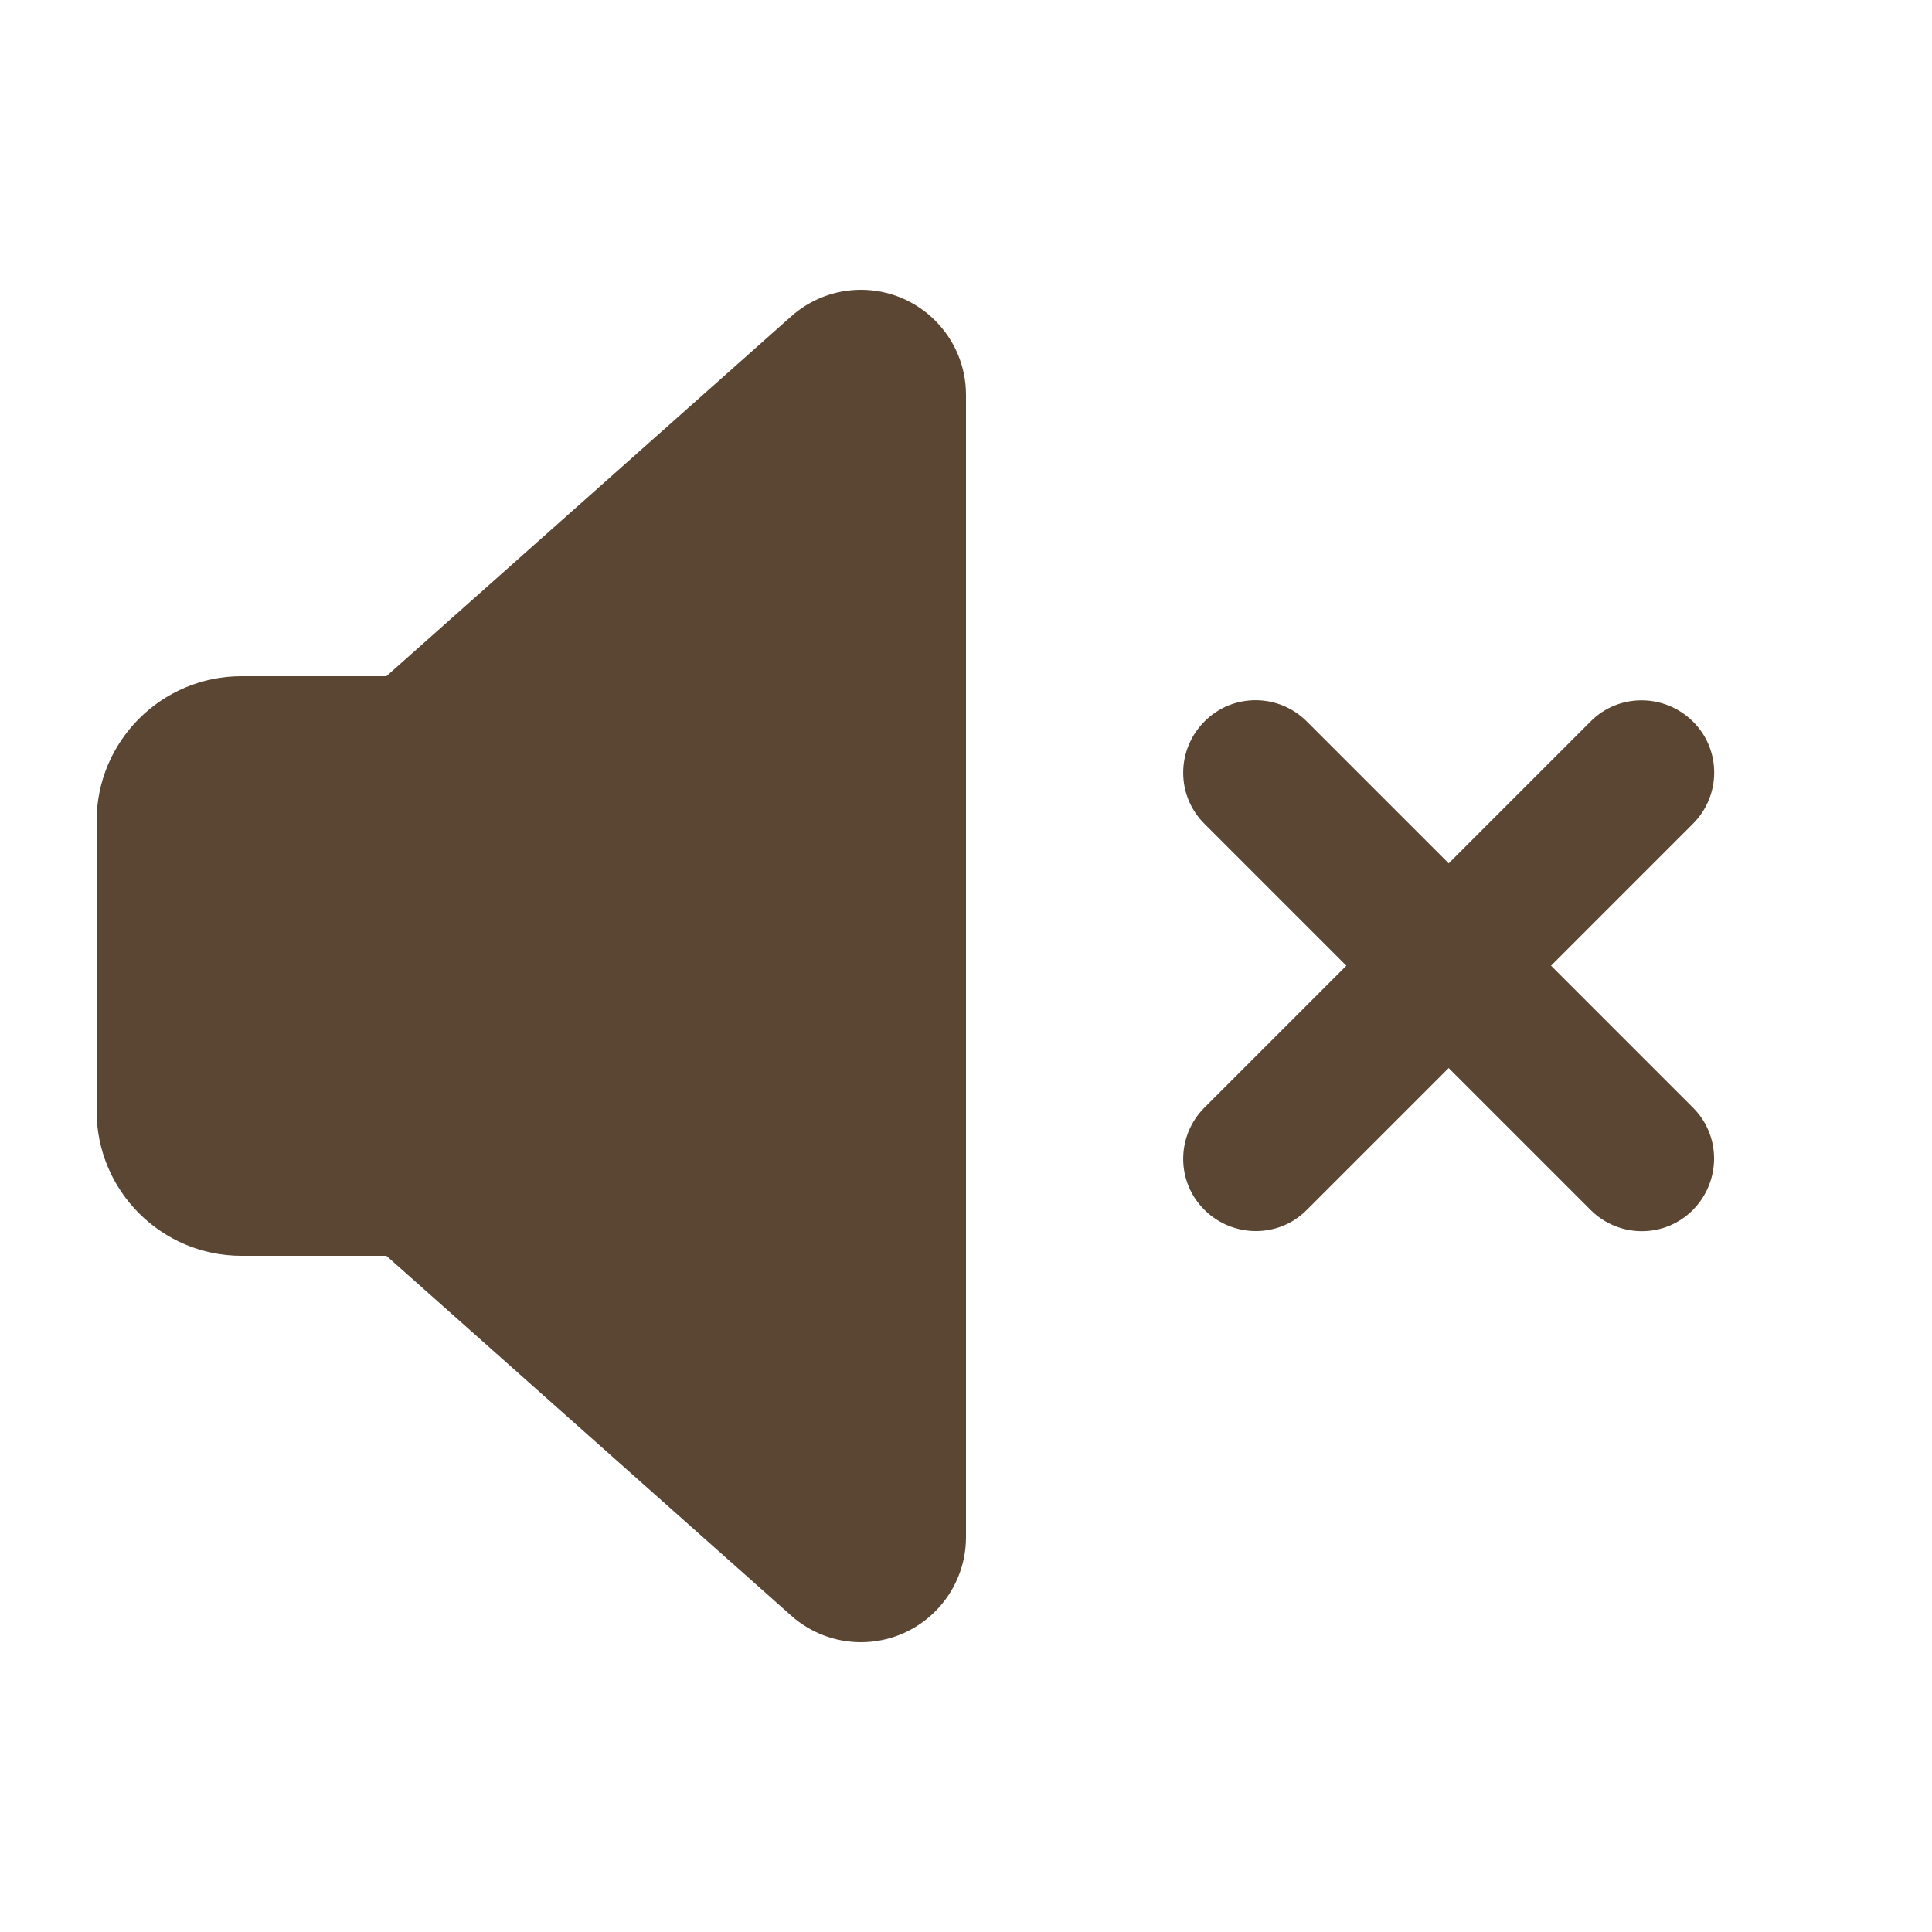
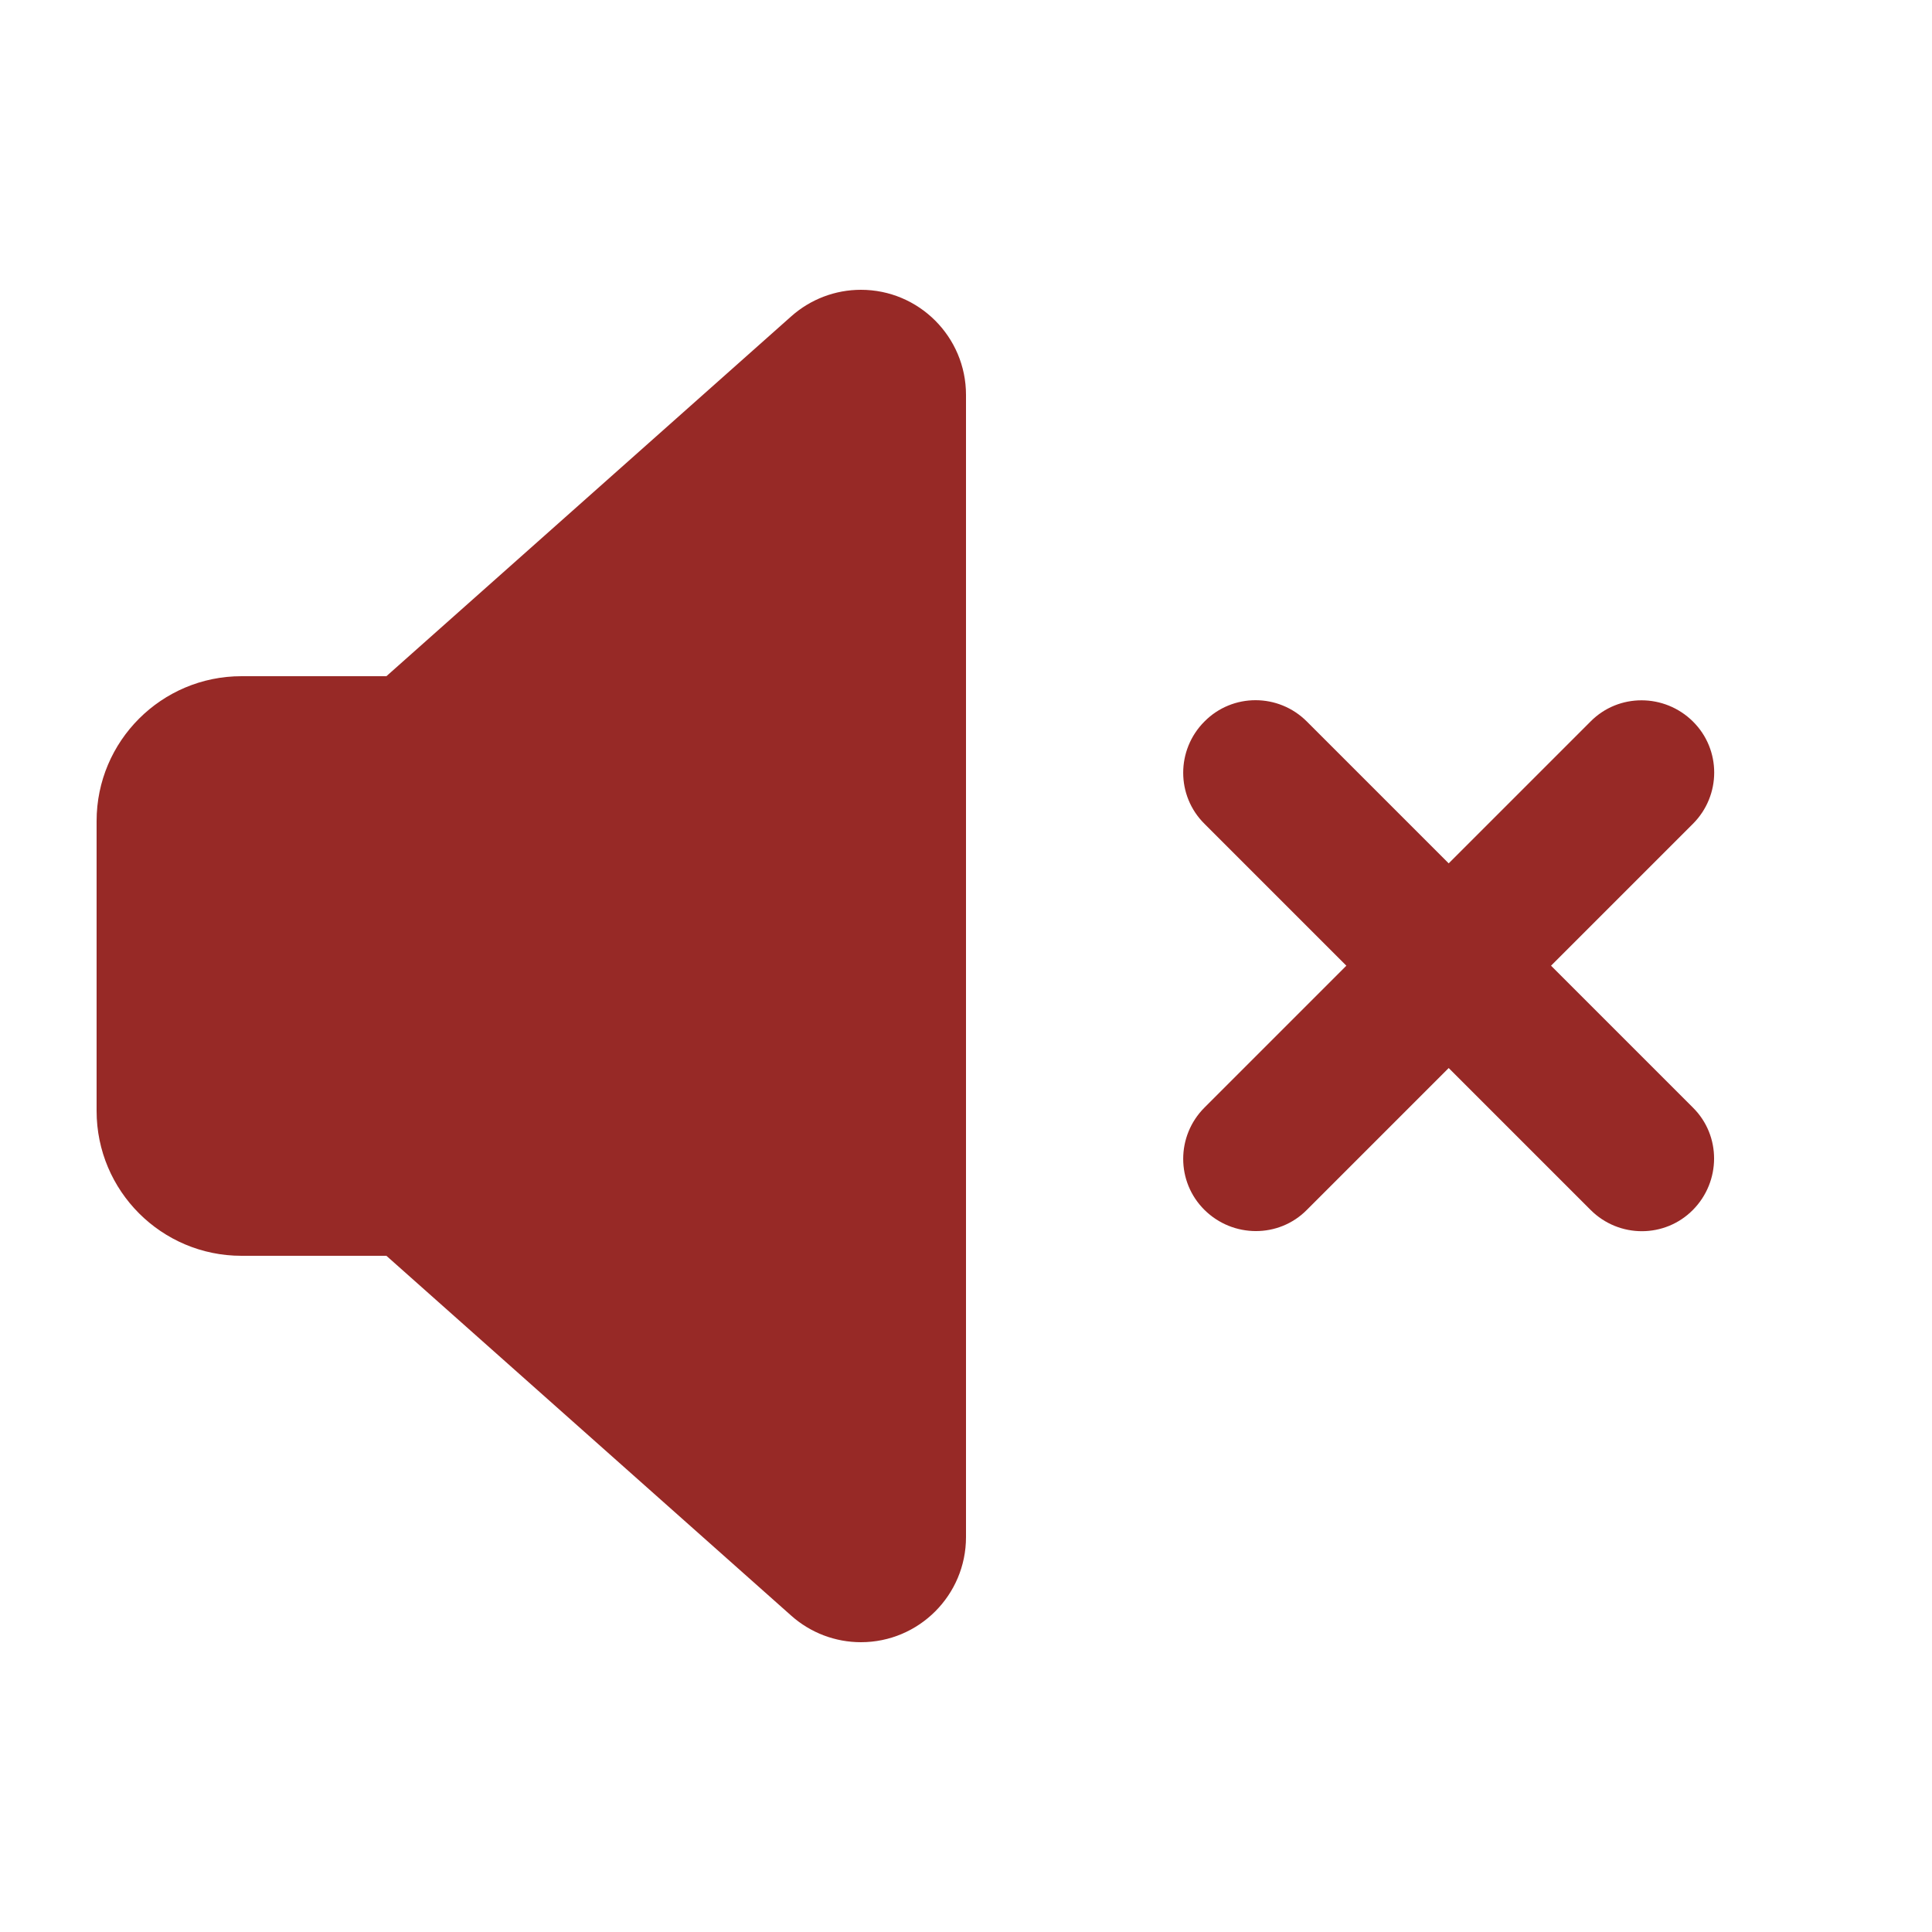
- <svg xmlns="http://www.w3.org/2000/svg" width="24px" height="24px" fill="#5a4632" viewBox="0 0 640 640">
+ <svg xmlns="http://www.w3.org/2000/svg" width="24px" height="24px" fill="#972926" viewBox="0 0 640 640">
  <path d="M80 416L128 416L262.1 535.2C268.5 540.9 276.7 544 285.2 544C304.4 544 320 528.4 320 509.2L320 130.8C320 111.6 304.4 96 285.2 96C276.7 96 268.5 99.1 262.1 104.8L128 224L80 224C53.5 224 32 245.5 32 272L32 368C32 394.5 53.5 416 80 416zM399 239C389.6 248.4 389.6 263.6 399 272.9L446 319.9L399 366.9C389.6 376.3 389.6 391.5 399 400.8C408.4 410.1 423.6 410.2 432.9 400.8L479.9 353.8L526.9 400.8C536.3 410.2 551.5 410.2 560.8 400.8C570.1 391.4 570.2 376.2 560.8 366.9L513.8 319.9L560.8 272.9C570.2 263.5 570.2 248.3 560.8 239C551.4 229.7 536.2 229.6 526.9 239L479.9 286L432.9 239C423.5 229.6 408.3 229.6 399 239z" />
</svg>
